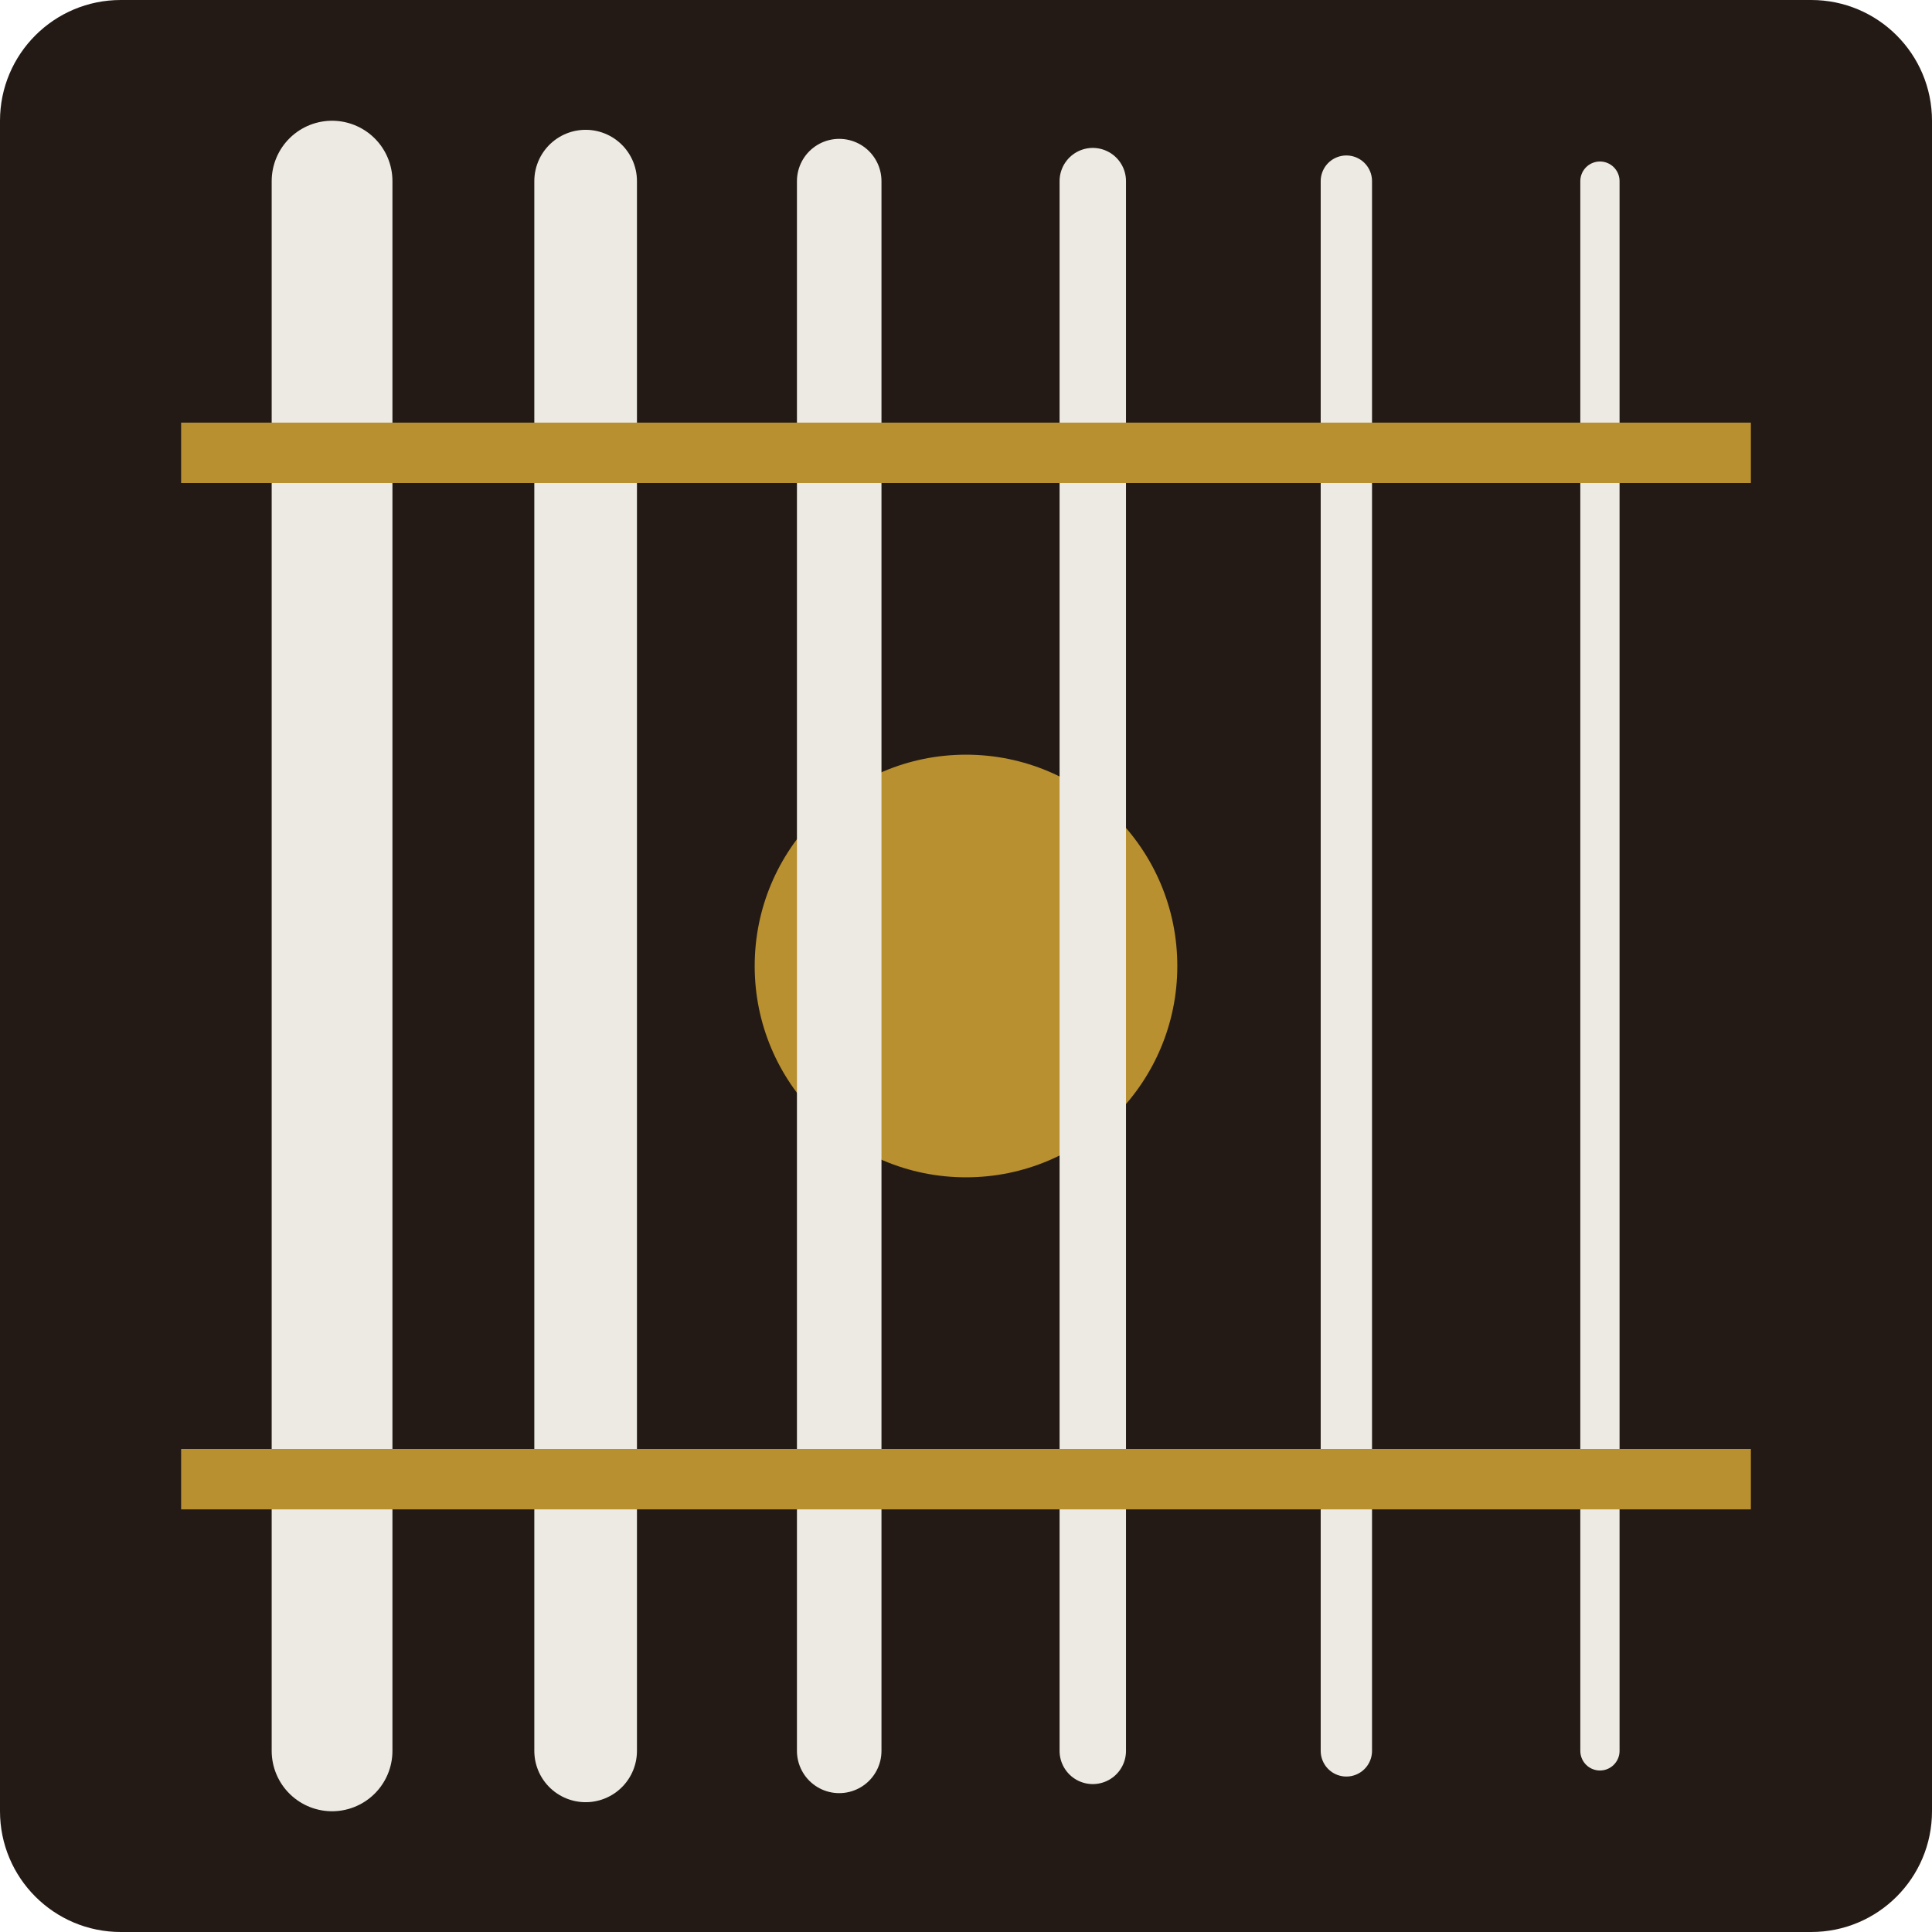
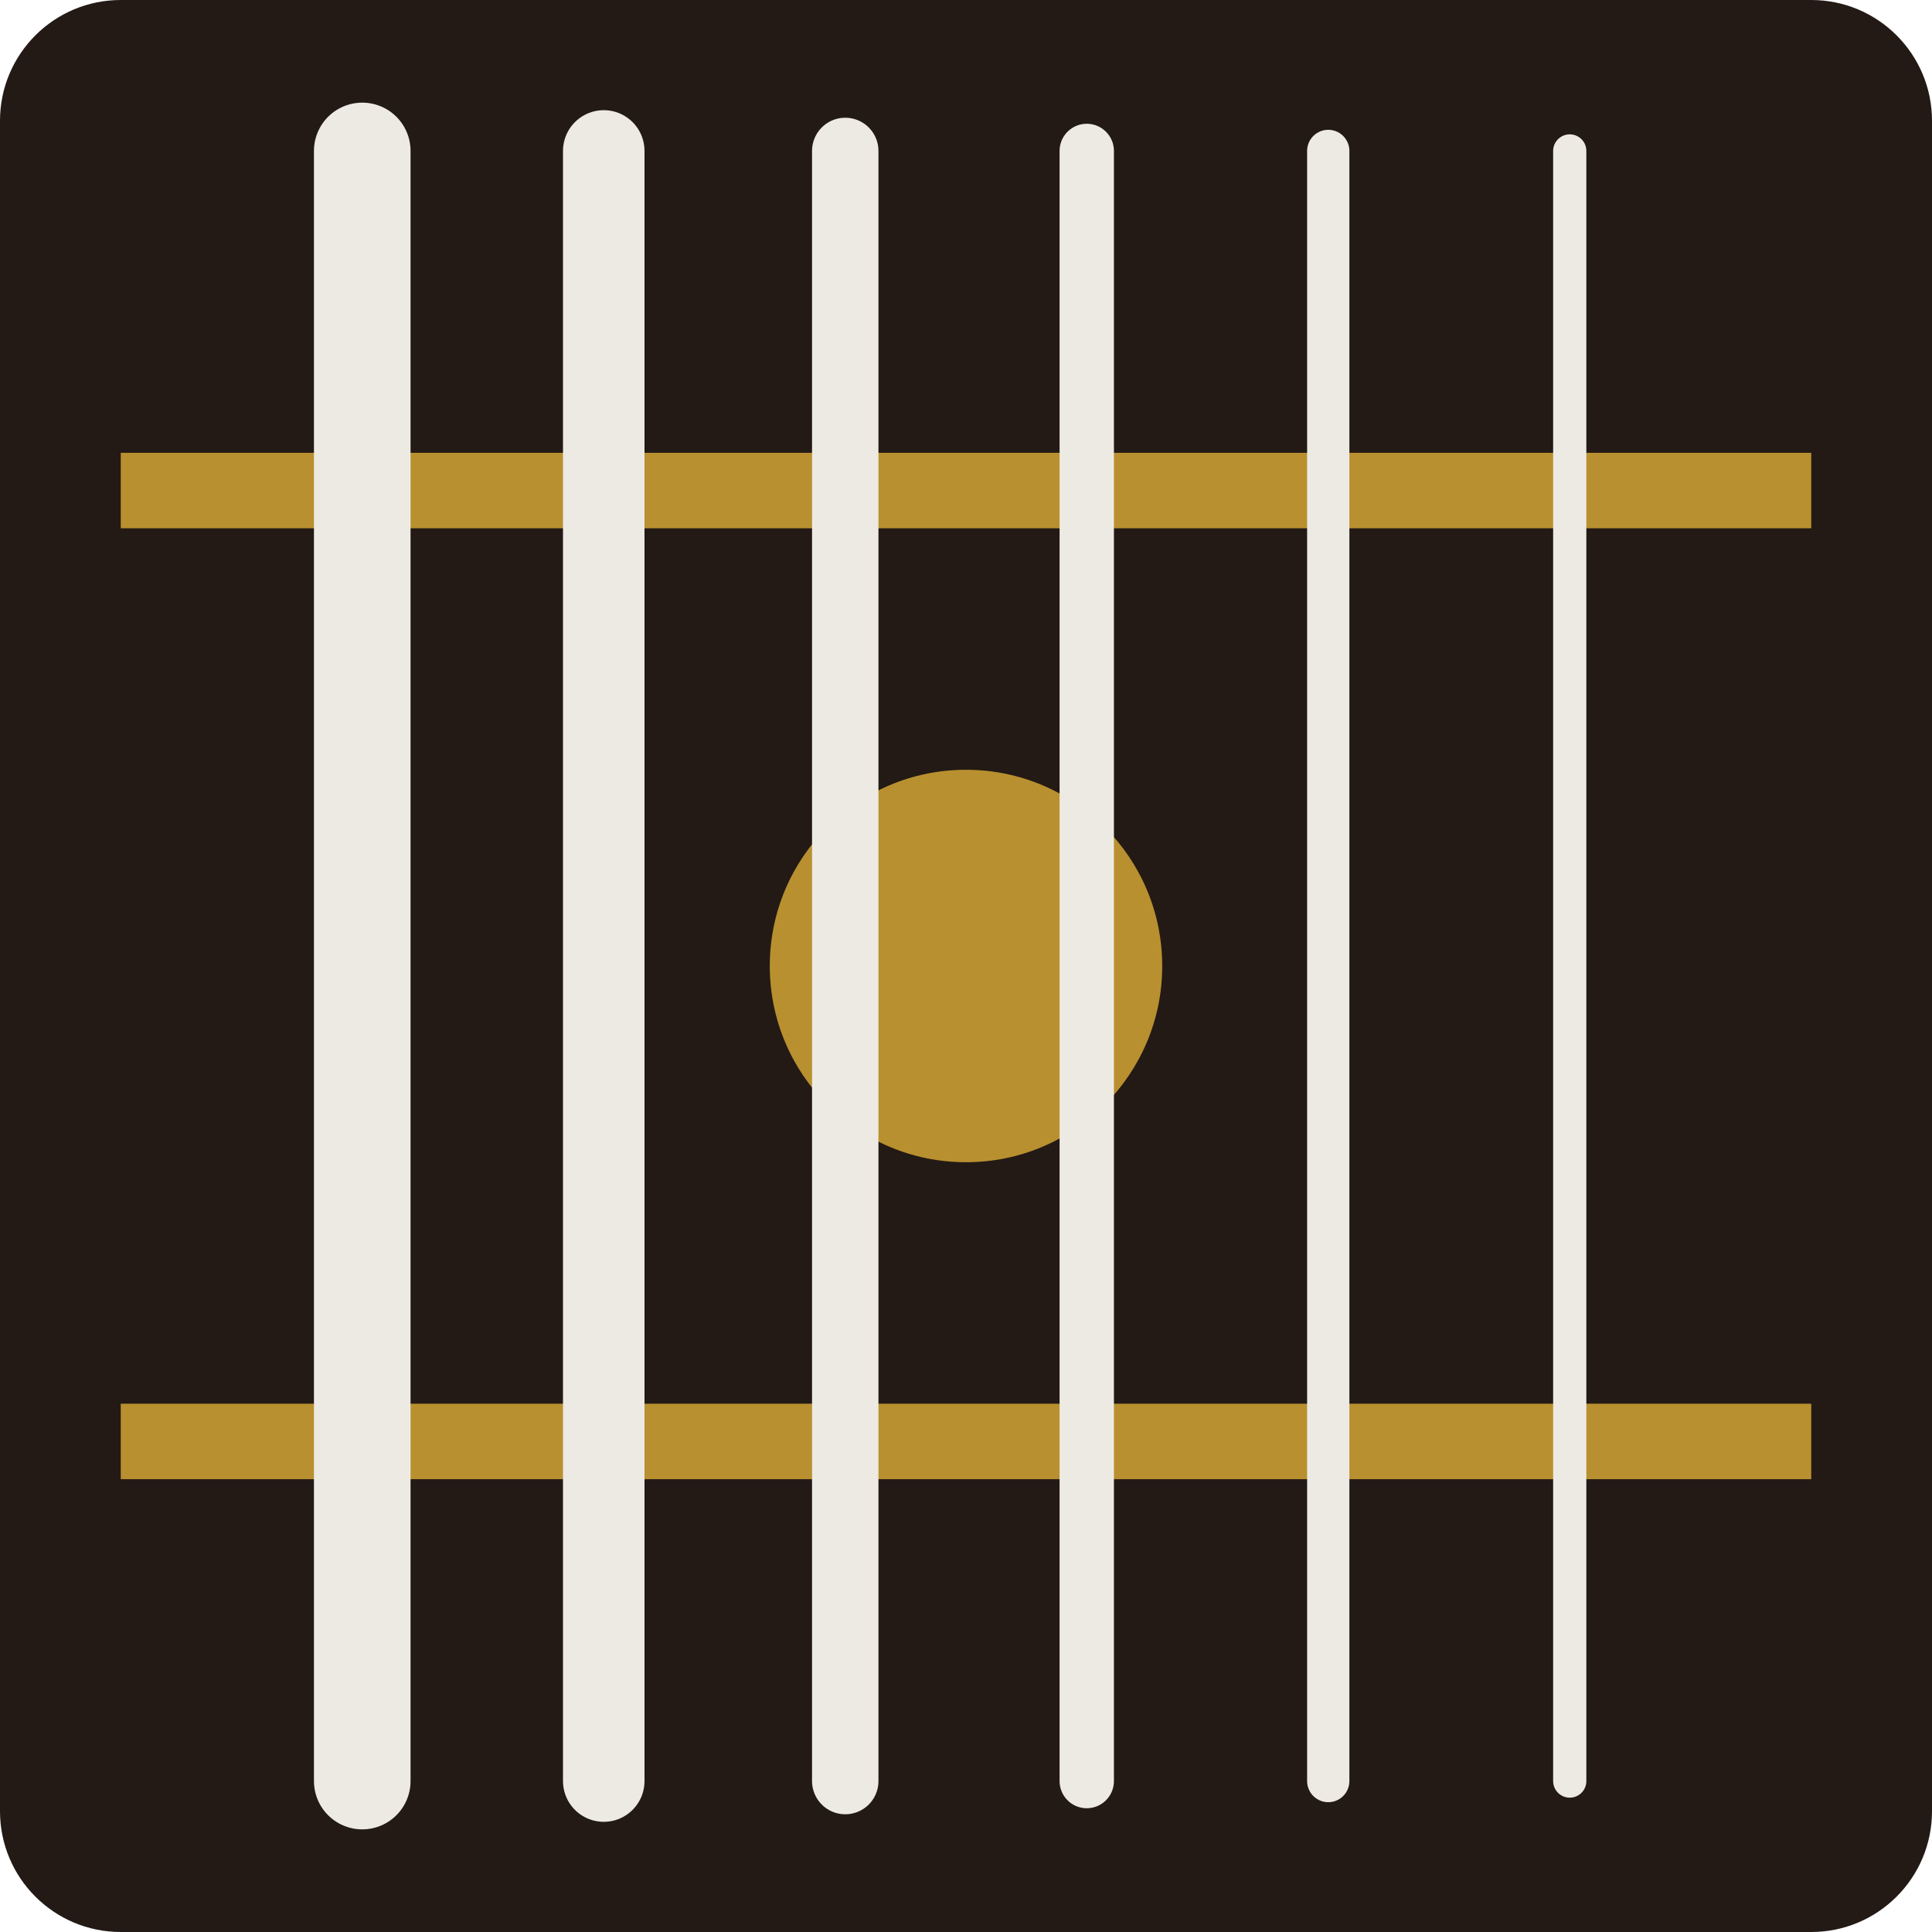
<svg xmlns="http://www.w3.org/2000/svg" viewBox="0 0 64 64">
  <rect width="64" height="64" rx="4" fill="#231a15" />
-   <circle cx="32" cy="32" r="7" fill="#b9902f" />
+   <rect x="4" y="15" width="56" height="2.5" fill="#b9902f" />
+   <rect x="4" y="46.5" width="56" height="2.5" fill="#b9902f" />
+   <circle cx="32" cy="32" r="6.5" fill="#b9902f" />
  <g stroke="#edeae4" stroke-linecap="round">
-     <line x1="11" y1="6" x2="11" y2="58" stroke-width="4" />
-     <line x1="19.4" y1="6" x2="19.4" y2="58" stroke-width="3.4" />
-     <line x1="27.8" y1="6" x2="27.8" y2="58" stroke-width="2.8" />
-     <line x1="36.2" y1="6" x2="36.2" y2="58" stroke-width="2.2" />
-     <line x1="44.6" y1="6" x2="44.6" y2="58" stroke-width="1.7" />
-     <line x1="53" y1="6" x2="53" y2="58" stroke-width="1.3" />
+     <line x1="12" y1="5" x2="12" y2="59" stroke-width="3.2" />
+     <line x1="20" y1="5" x2="20" y2="59" stroke-width="2.7" />
+     <line x1="28" y1="5" x2="28" y2="59" stroke-width="2.2" />
+     <line x1="36" y1="5" x2="36" y2="59" stroke-width="1.8" />
+     <line x1="44" y1="5" x2="44" y2="59" stroke-width="1.4" />
+     <line x1="52" y1="5" x2="52" y2="59" stroke-width="1.1" />
  </g>
-   <rect x="6" y="14" width="52" height="2" fill="#b9902f" />
-   <rect x="6" y="48" width="52" height="2" fill="#b9902f" />
</svg>
